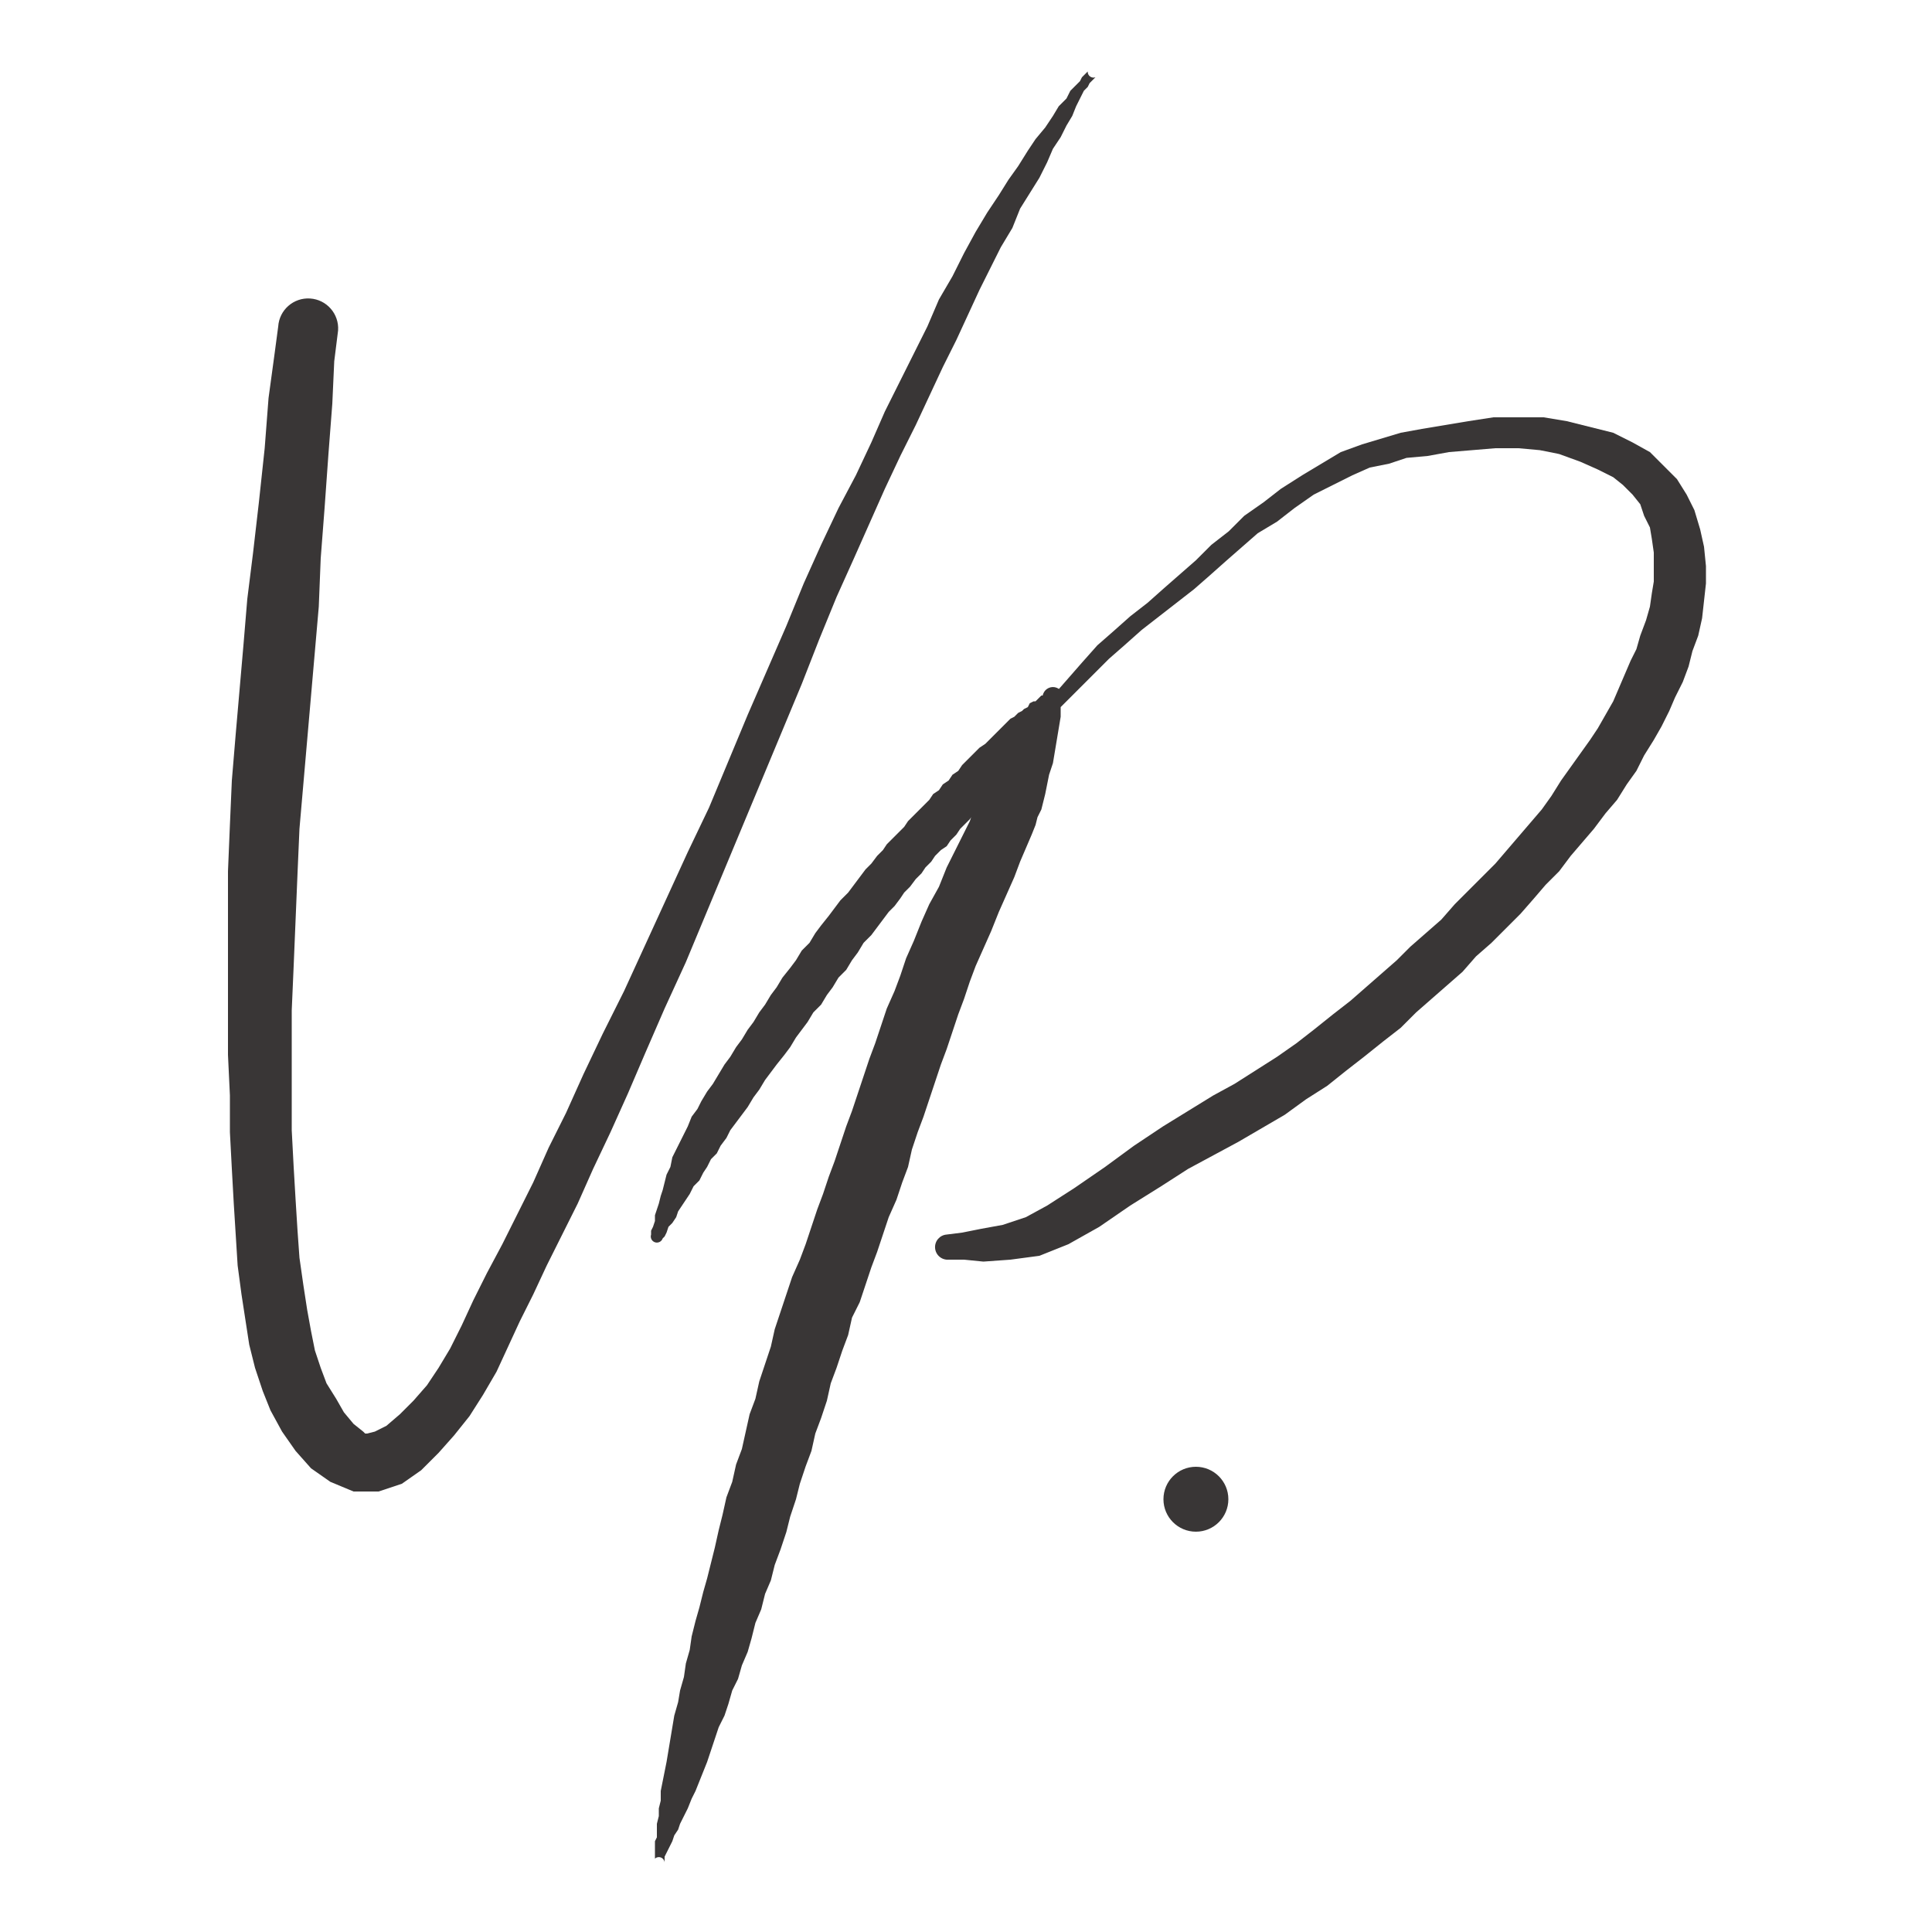
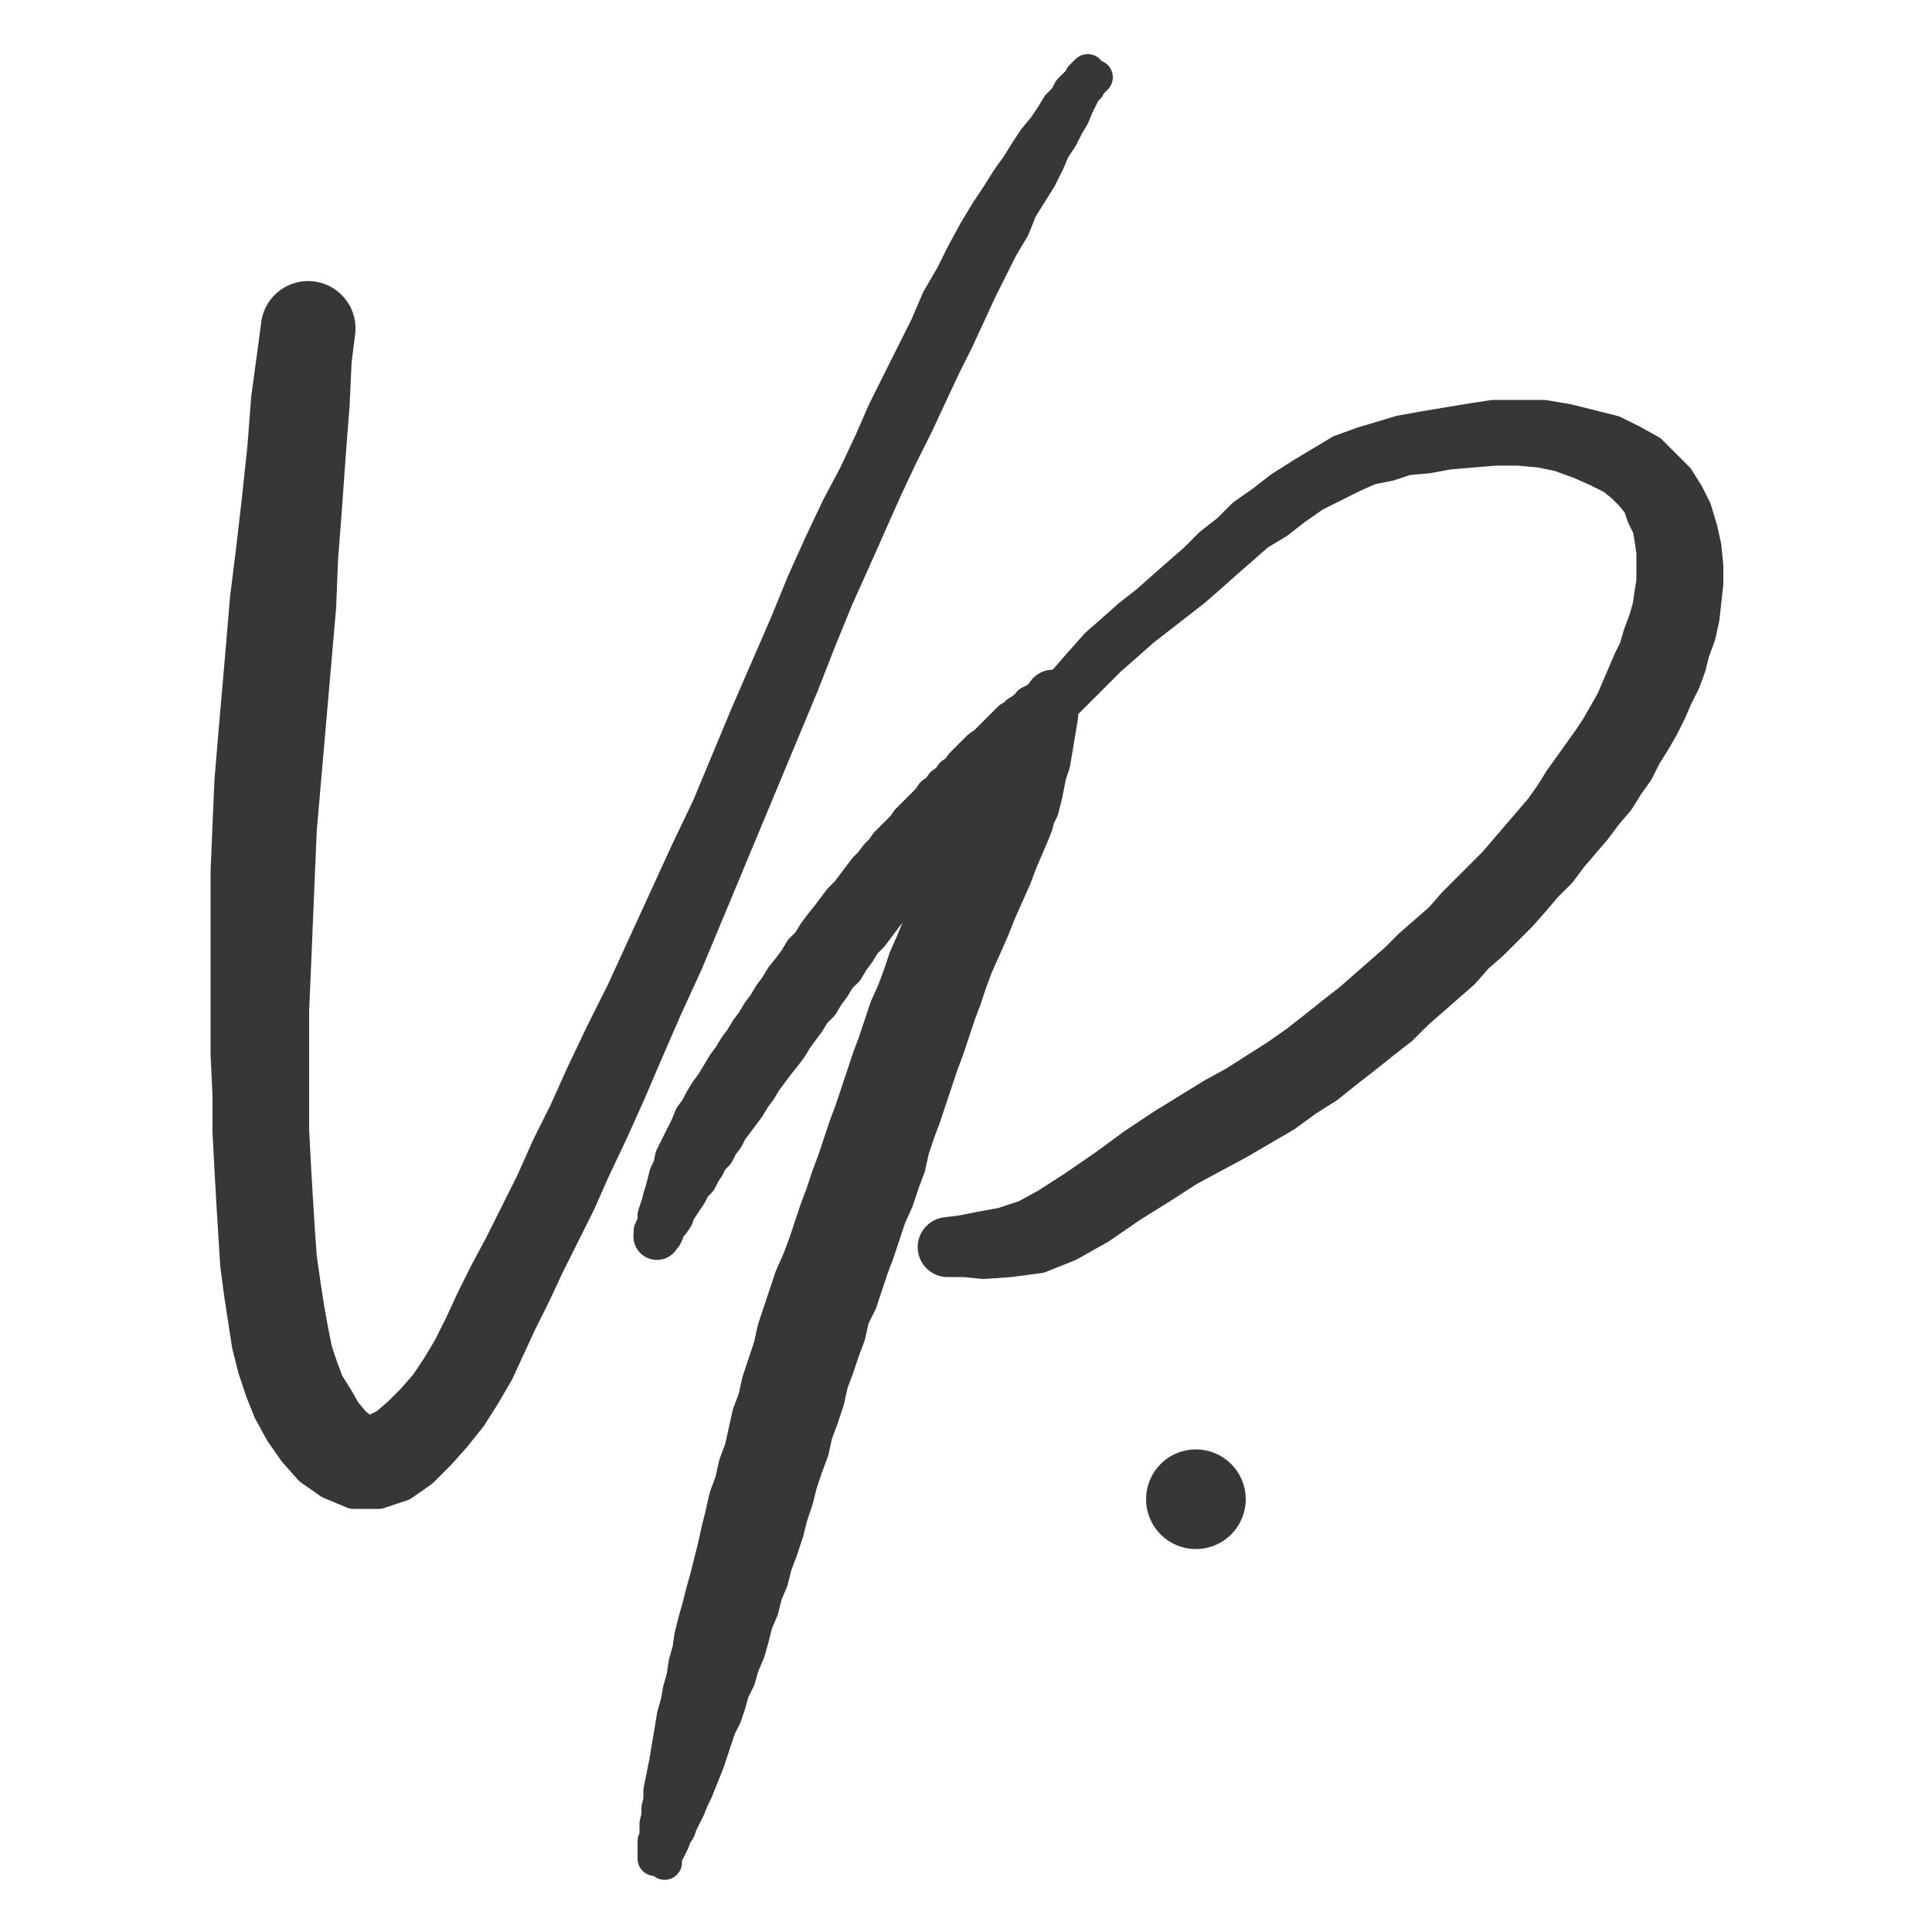
<svg xmlns="http://www.w3.org/2000/svg" viewBox="0 0 100 100">
-   <style>path{fill:#393636}@media (prefers-color-scheme:dark){path{fill:#eae7e6}}</style>
-   <path d="M14.4 16.9 L14.2 18.4 L13.9 20.6 L13.7 23.2 L13.4 26.0 L13.1 28.6 L12.8 31.0 L12.6 33.4 L12.4 35.7 L12.2 38.0 L12.0 40.4 L11.9 42.7 L11.8 45.1 L11.8 47.5 L11.8 49.9 L11.8 52.3 L11.8 54.6 L11.9 56.7 L11.9 58.6 L12.0 60.5 L12.1 62.3 L12.2 63.9 L12.3 65.5 L12.5 67.0 L12.7 68.3 L12.9 69.6 L13.2 70.8 L13.6 72.0 L14.0 73.0 L14.6 74.1 L15.3 75.1 L16.1 76.0 L17.1 76.7 L18.3 77.2 L19.6 77.2 L20.8 76.8 L21.8 76.1 L22.7 75.2 L23.5 74.3 L24.3 73.3 L25.0 72.2 L25.7 71.0 L26.3 69.7 L26.9 68.4 L27.6 67.0 L28.3 65.5 L29.1 63.9 L29.9 62.3 L30.7 60.5 L31.6 58.6 L32.5 56.6 L33.4 54.5 L34.4 52.2 L35.5 49.8 L36.5 47.4 L37.5 45.0 L38.5 42.6 L39.5 40.2 L40.5 37.8 L41.5 35.4 L42.4 33.1 L43.3 30.9 L44.2 28.9 L45.0 27.1 L45.8 25.3 L46.6 23.6 L47.4 22.0 L48.1 20.5 L48.8 19.0 L49.5 17.6 L50.1 16.3 L50.7 15.0 L51.3 13.8 L51.8 12.8 L52.4 11.8 L52.8 10.8 L53.3 10.0 L53.8 9.2 L54.2 8.4 L54.5 7.7 L54.9 7.1 L55.2 6.5 L55.5 6.0 L55.7 5.5 L55.9 5.1 L56.1 4.7 L56.3 4.5 L56.4 4.3 L56.6 4.1 L56.7 4.0 A0.3 0.3 0 0 1 56.3 3.7 L56.2 3.8 L56.0 4.0 L55.9 4.2 L55.7 4.4 L55.4 4.7 L55.2 5.1 L54.8 5.5 L54.5 6.0 L54.1 6.6 L53.6 7.2 L53.2 7.8 L52.7 8.6 L52.2 9.3 L51.7 10.1 L51.1 11.0 L50.5 12.0 L49.9 13.1 L49.3 14.3 L48.6 15.5 L48.0 16.9 L47.3 18.3 L46.6 19.7 L45.8 21.3 L45.1 22.9 L44.3 24.6 L43.4 26.3 L42.5 28.2 L41.6 30.2 L40.7 32.4 L39.7 34.7 L38.7 37.0 L37.7 39.4 L36.7 41.8 L35.6 44.1 L34.5 46.5 L33.4 48.9 L32.3 51.3 L31.2 53.5 L30.2 55.6 L29.3 57.6 L28.4 59.4 L27.6 61.2 L26.8 62.8 L26.0 64.4 L25.2 65.9 L24.5 67.3 L23.9 68.6 L23.3 69.8 L22.7 70.8 L22.1 71.7 L21.4 72.5 L20.7 73.2 L20.0 73.8 L19.4 74.1 L19.0 74.2 L18.9 74.2 L18.8 74.1 L18.3 73.7 L17.8 73.1 L17.4 72.4 L16.9 71.6 L16.6 70.8 L16.3 69.9 L16.1 68.9 L15.9 67.8 L15.7 66.5 L15.5 65.1 L15.4 63.7 L15.3 62.1 L15.2 60.4 L15.1 58.5 L15.1 56.6 L15.1 54.6 L15.1 52.3 L15.2 50.0 L15.3 47.6 L15.4 45.2 L15.5 42.9 L15.7 40.6 L15.9 38.3 L16.1 36.0 L16.3 33.7 L16.5 31.4 L16.6 28.9 L16.8 26.3 L17.0 23.5 L17.2 20.9 L17.3 18.7 L17.5 17.1 A1.5 1.5 0 0 0 14.4 16.9 Z M34.3 64.1 L34.4 64.0 L34.5 63.8 L34.6 63.5 L34.8 63.3 L35.0 63.0 L35.1 62.7 L35.3 62.4 L35.5 62.1 L35.7 61.8 L35.9 61.4 L36.2 61.1 L36.4 60.7 L36.6 60.4 L36.8 60.0 L37.1 59.7 L37.3 59.3 L37.6 58.9 L37.8 58.5 L38.1 58.1 L38.4 57.7 L38.7 57.3 L39.0 56.8 L39.3 56.4 L39.6 55.9 L39.9 55.5 L40.2 55.1 L40.6 54.6 L40.9 54.2 L41.2 53.7 L41.5 53.3 L41.8 52.9 L42.1 52.4 L42.5 52.0 L42.8 51.5 L43.1 51.1 L43.4 50.6 L43.8 50.2 L44.1 49.7 L44.4 49.3 L44.7 48.8 L45.1 48.4 L45.4 48.0 L45.7 47.6 L46.0 47.2 L46.3 46.9 L46.6 46.5 L46.8 46.2 L47.1 45.9 L47.4 45.5 L47.7 45.2 L47.9 44.9 L48.2 44.6 L48.4 44.3 L48.7 44.0 L49.0 43.8 L49.2 43.5 L49.5 43.2 L49.7 42.9 L50.0 42.6 L50.2 42.4 L50.4 42.1 L50.7 41.8 L50.9 41.5 L51.1 41.3 L51.3 41.0 L51.6 40.8 L51.8 40.5 L52.0 40.3 L52.2 40.0 L52.4 39.8 L52.6 39.6 L52.7 39.4 L52.9 39.2 L53.1 39.0 L53.2 38.8 L53.4 38.6 L53.5 38.4 L53.7 38.2 L53.8 38.1 L53.9 37.9 L54.1 37.7 L54.2 37.6 L54.3 37.4 L54.4 37.3 L54.5 37.2 L54.6 37.1 L54.7 37.0 L54.7 36.9 L54.8 36.8 A0.6 0.6 0 0 1 54.0 36.0 L53.9 36.0 L53.8 36.1 L53.7 36.2 L53.6 36.3 L53.5 36.3 L53.3 36.4 L53.2 36.6 L53.0 36.7 L52.9 36.8 L52.7 36.9 L52.5 37.1 L52.3 37.2 L52.1 37.4 L52.0 37.5 L51.8 37.7 L51.6 37.9 L51.4 38.1 L51.2 38.3 L51.0 38.5 L50.7 38.7 L50.5 38.9 L50.3 39.1 L50.0 39.4 L49.8 39.6 L49.6 39.9 L49.3 40.1 L49.1 40.4 L48.8 40.6 L48.6 40.9 L48.3 41.1 L48.1 41.4 L47.8 41.7 L47.6 41.9 L47.3 42.2 L47.0 42.5 L46.8 42.8 L46.5 43.1 L46.2 43.4 L45.9 43.7 L45.7 44.0 L45.4 44.3 L45.1 44.7 L44.8 45.0 L44.5 45.4 L44.2 45.8 L43.9 46.2 L43.5 46.6 L43.2 47.0 L42.9 47.4 L42.5 47.9 L42.2 48.3 L41.9 48.8 L41.5 49.2 L41.2 49.7 L40.9 50.1 L40.5 50.6 L40.2 51.1 L39.9 51.5 L39.6 52.0 L39.3 52.4 L39.0 52.9 L38.7 53.3 L38.4 53.8 L38.1 54.2 L37.8 54.7 L37.5 55.1 L37.2 55.6 L36.9 56.1 L36.6 56.5 L36.3 57.0 L36.1 57.4 L35.8 57.8 L35.6 58.3 L35.4 58.7 L35.2 59.1 L35.0 59.5 L34.8 59.9 L34.7 60.4 L34.5 60.8 L34.4 61.2 L34.3 61.6 L34.2 61.9 L34.1 62.3 L34.0 62.6 L33.9 62.9 L33.9 63.2 L33.8 63.5 L33.7 63.7 L33.7 63.9 A0.3 0.3 0 0 0 34.3 64.1 Z M54.0 35.9 L53.9 36.2 L53.6 36.6 L53.3 37.1 L53.0 37.6 L52.6 38.2 L52.3 38.7 L52.0 39.2 L51.8 39.6 L51.5 40.0 L51.3 40.3 L51.1 40.7 L50.9 41.0 L50.7 41.4 L50.4 41.9 L50.2 42.5 L49.8 43.3 L49.4 44.1 L49.0 44.9 L48.6 45.9 L48.1 46.8 L47.7 47.7 L47.3 48.7 L46.9 49.6 L46.6 50.5 L46.3 51.3 L45.9 52.2 L45.6 53.1 L45.3 54.0 L45.0 54.8 L44.7 55.7 L44.4 56.6 L44.1 57.5 L43.8 58.3 L43.5 59.2 L43.2 60.1 L42.9 60.9 L42.6 61.8 L42.3 62.6 L42.0 63.5 L41.7 64.4 L41.4 65.2 L41.0 66.1 L40.7 67.0 L40.4 67.9 L40.1 68.8 L39.9 69.7 L39.6 70.6 L39.3 71.5 L39.1 72.4 L38.8 73.2 L38.6 74.1 L38.4 75.0 L38.1 75.8 L37.9 76.7 L37.6 77.5 L37.4 78.4 L37.2 79.2 L37.0 80.1 L36.8 80.9 L36.6 81.7 L36.4 82.4 L36.2 83.2 L36.0 83.9 L35.8 84.7 L35.7 85.4 L35.5 86.1 L35.4 86.8 L35.2 87.5 L35.1 88.1 L34.9 88.8 L34.8 89.4 L34.7 90.0 L34.6 90.6 L34.5 91.2 L34.4 91.7 L34.3 92.2 L34.2 92.7 L34.2 93.2 L34.1 93.6 L34.1 94.0 L34.0 94.4 L34.0 94.8 L34.0 95.1 L33.9 95.3 L33.9 95.6 L33.9 95.8 L33.9 96.0 L33.9 96.1 L33.9 96.2 A0.3 0.3 0 0 1 34.4 96.4 L34.4 96.2 L34.4 96.1 L34.5 95.9 L34.6 95.7 L34.7 95.5 L34.8 95.3 L34.9 95.0 L35.1 94.7 L35.2 94.4 L35.4 94.0 L35.6 93.6 L35.8 93.1 L36.0 92.7 L36.2 92.2 L36.4 91.7 L36.6 91.2 L36.8 90.6 L37.0 90.0 L37.2 89.4 L37.5 88.8 L37.7 88.2 L37.9 87.5 L38.2 86.9 L38.4 86.2 L38.7 85.5 L38.9 84.8 L39.1 84.0 L39.4 83.3 L39.6 82.5 L39.9 81.8 L40.1 81.0 L40.4 80.2 L40.7 79.3 L40.9 78.5 L41.2 77.6 L41.4 76.8 L41.7 75.9 L42.0 75.1 L42.2 74.2 L42.5 73.4 L42.8 72.5 L43.0 71.6 L43.3 70.8 L43.6 69.9 L43.9 69.1 L44.1 68.2 L44.5 67.4 L44.8 66.5 L45.1 65.6 L45.4 64.8 L45.7 63.9 L46.0 63.0 L46.4 62.1 L46.7 61.2 L47.0 60.4 L47.2 59.5 L47.5 58.6 L47.8 57.8 L48.1 56.9 L48.4 56.0 L48.7 55.1 L49.0 54.3 L49.3 53.4 L49.6 52.5 L49.9 51.7 L50.2 50.8 L50.5 50.0 L50.9 49.1 L51.3 48.2 L51.7 47.2 L52.1 46.3 L52.5 45.4 L52.8 44.6 L53.1 43.9 L53.4 43.2 L53.6 42.7 L53.7 42.3 L53.9 41.9 L54.0 41.5 L54.1 41.1 L54.2 40.6 L54.3 40.1 L54.5 39.5 L54.6 38.9 L54.7 38.3 L54.8 37.7 L54.9 37.1 L54.9 36.6 L55.0 36.3 A0.5 0.5 0 0 0 54.0 35.9 Z M49.1 65.2 L49.9 65.2 L50.9 65.3 L52.3 65.2 L53.8 65.0 L55.3 64.4 L56.9 63.5 L58.5 62.4 L60.1 61.4 L61.5 60.5 L62.8 59.8 L64.1 59.1 L65.3 58.4 L66.5 57.7 L67.6 56.9 L68.7 56.2 L69.7 55.4 L70.6 54.7 L71.6 53.9 L72.5 53.2 L73.3 52.4 L74.1 51.7 L74.9 51.0 L75.7 50.3 L76.4 49.5 L77.2 48.8 L78.0 48.0 L78.7 47.3 L79.4 46.5 L80.0 45.8 L80.7 45.1 L81.3 44.3 L81.9 43.6 L82.5 42.9 L83.1 42.1 L83.7 41.4 L84.2 40.6 L84.7 39.9 L85.1 39.1 L85.6 38.3 L86.0 37.6 L86.4 36.8 L86.7 36.1 L87.1 35.3 L87.4 34.5 L87.6 33.7 L87.9 32.9 L88.1 32.0 L88.2 31.1 L88.3 30.2 L88.3 29.3 L88.2 28.3 L88.0 27.4 L87.7 26.4 L87.3 25.6 L86.8 24.8 L86.1 24.1 L85.4 23.4 L84.5 22.9 L83.5 22.4 L82.3 22.1 L81.1 21.8 L79.9 21.6 L78.6 21.6 L77.3 21.6 L76.0 21.8 L74.8 22.0 L73.6 22.2 L72.5 22.4 L71.5 22.7 L70.5 23.0 L69.4 23.4 L68.4 24.0 L67.4 24.6 L66.3 25.3 L65.4 26.0 L64.4 26.7 L63.6 27.5 L62.7 28.2 L61.9 29.0 L61.1 29.7 L60.3 30.4 L59.4 31.2 L58.5 31.9 L57.6 32.7 L56.8 33.4 L56.0 34.3 L55.3 35.1 L54.6 35.9 L54.2 36.4 A0.3 0.3 0 0 1 54.6 36.9 L55.1 36.4 L55.8 35.7 L56.6 34.9 L57.4 34.1 L58.2 33.4 L59.1 32.6 L60.0 31.9 L60.9 31.2 L61.8 30.5 L62.6 29.8 L63.5 29.0 L64.3 28.3 L65.1 27.6 L66.1 27.0 L67.0 26.3 L68.0 25.6 L69.0 25.1 L70.0 24.6 L70.9 24.2 L71.9 24.0 L72.8 23.7 L73.9 23.6 L75.0 23.4 L76.2 23.3 L77.4 23.2 L78.6 23.2 L79.7 23.3 L80.7 23.5 L81.8 23.9 L82.7 24.3 L83.5 24.7 L84.0 25.1 L84.5 25.6 L84.9 26.1 L85.1 26.7 L85.4 27.3 L85.5 27.9 L85.6 28.6 L85.6 29.4 L85.6 30.1 L85.5 30.7 L85.4 31.4 L85.2 32.1 L84.9 32.9 L84.7 33.6 L84.4 34.2 L84.1 34.9 L83.8 35.6 L83.5 36.3 L83.1 37.0 L82.7 37.7 L82.3 38.3 L81.8 39.0 L81.3 39.7 L80.8 40.4 L80.3 41.2 L79.8 41.9 L79.2 42.6 L78.6 43.3 L78.0 44.0 L77.4 44.7 L76.7 45.4 L76.0 46.1 L75.3 46.8 L74.6 47.6 L73.8 48.3 L73.0 49.0 L72.3 49.7 L71.5 50.4 L70.7 51.1 L69.9 51.8 L69.0 52.5 L68.0 53.3 L67.1 54.0 L66.1 54.7 L65.0 55.4 L63.9 56.1 L62.8 56.7 L61.5 57.5 L60.2 58.3 L58.7 59.3 L57.2 60.4 L55.6 61.5 L54.2 62.4 L53.1 63.0 L51.9 63.4 L50.8 63.6 L49.8 63.8 L49.0 63.9 A0.6 0.6 0 0 0 49.1 65.2 Z M60.22 77.6 a1.68 1.68 0 1 0 3.36 0 a1.68 1.68 0 1 0 -3.36 0 Z" />
+   <style>path{fill:#393636;stroke:#393636}@media (prefers-color-scheme:dark){path{fill:#eae7e6;stroke:#eae7e6}}</style>
+   <path d="M14.4 16.9 L14.2 18.4 L13.9 20.6 L13.7 23.2 L13.4 26.0 L13.1 28.6 L12.8 31.0 L12.6 33.4 L12.4 35.7 L12.2 38.0 L12.0 40.4 L11.9 42.7 L11.8 45.1 L11.8 47.5 L11.8 49.9 L11.8 52.3 L11.8 54.6 L11.9 56.7 L11.9 58.6 L12.0 60.5 L12.1 62.3 L12.2 63.9 L12.3 65.5 L12.5 67.0 L12.7 68.3 L12.9 69.6 L13.2 70.8 L13.6 72.0 L14.0 73.0 L14.6 74.1 L15.3 75.1 L16.1 76.0 L17.1 76.7 L18.3 77.2 L19.6 77.2 L20.8 76.8 L21.8 76.1 L22.7 75.2 L23.5 74.3 L24.3 73.3 L25.0 72.2 L25.7 71.0 L26.3 69.7 L26.9 68.4 L27.6 67.0 L28.3 65.5 L29.1 63.9 L29.9 62.3 L30.7 60.5 L31.6 58.6 L32.5 56.6 L33.4 54.5 L34.4 52.2 L35.5 49.8 L36.5 47.4 L37.5 45.0 L38.5 42.6 L39.5 40.2 L40.5 37.8 L41.5 35.4 L42.4 33.1 L43.3 30.9 L44.2 28.9 L45.0 27.1 L45.8 25.3 L46.6 23.6 L47.4 22.0 L48.1 20.5 L48.8 19.0 L49.5 17.6 L50.1 16.3 L50.7 15.0 L51.3 13.8 L51.8 12.8 L52.4 11.8 L52.8 10.8 L53.3 10.0 L53.8 9.2 L54.2 8.4 L54.5 7.7 L54.9 7.1 L55.2 6.5 L55.5 6.0 L55.7 5.5 L55.9 5.1 L56.1 4.7 L56.3 4.5 L56.4 4.3 L56.6 4.1 L56.7 4.0 A0.3 0.3 0 0 1 56.3 3.7 L56.2 3.8 L56.0 4.0 L55.9 4.2 L55.7 4.4 L55.4 4.7 L55.2 5.1 L54.8 5.5 L54.5 6.0 L54.1 6.6 L53.6 7.2 L53.2 7.8 L52.7 8.6 L52.2 9.3 L51.7 10.1 L51.1 11.0 L50.5 12.0 L49.9 13.1 L49.3 14.3 L48.6 15.5 L48.0 16.9 L47.3 18.3 L46.6 19.7 L45.8 21.3 L45.1 22.9 L44.3 24.6 L43.4 26.3 L42.5 28.2 L41.6 30.2 L40.7 32.4 L39.7 34.7 L38.7 37.0 L37.7 39.4 L36.7 41.8 L35.6 44.1 L34.5 46.5 L33.4 48.9 L32.3 51.3 L31.2 53.5 L30.2 55.6 L29.3 57.6 L28.4 59.4 L27.6 61.2 L26.8 62.8 L26.0 64.4 L25.2 65.9 L24.5 67.3 L23.9 68.6 L23.3 69.8 L22.7 70.8 L22.1 71.7 L21.4 72.5 L20.7 73.2 L20.0 73.8 L19.4 74.1 L19.0 74.2 L18.9 74.2 L18.8 74.1 L18.3 73.7 L17.8 73.1 L17.4 72.4 L16.9 71.6 L16.6 70.8 L16.3 69.9 L16.1 68.9 L15.9 67.8 L15.7 66.5 L15.5 65.1 L15.4 63.7 L15.3 62.1 L15.2 60.4 L15.1 58.5 L15.1 56.6 L15.1 54.6 L15.1 52.3 L15.2 50.0 L15.3 47.6 L15.4 45.2 L15.5 42.9 L15.7 40.6 L15.9 38.3 L16.1 36.0 L16.3 33.7 L16.5 31.4 L16.6 28.9 L16.8 26.3 L17.0 23.5 L17.2 20.9 L17.3 18.7 L17.5 17.1 A1.5 1.5 0 0 0 14.4 16.9 Z M34.3 64.1 L34.4 64.0 L34.5 63.8 L34.6 63.5 L34.8 63.3 L35.0 63.0 L35.1 62.7 L35.3 62.4 L35.5 62.1 L35.7 61.8 L35.9 61.4 L36.2 61.1 L36.4 60.7 L36.6 60.4 L36.8 60.0 L37.1 59.7 L37.3 59.3 L37.6 58.9 L37.8 58.5 L38.1 58.1 L38.4 57.7 L38.7 57.3 L39.0 56.8 L39.3 56.4 L39.6 55.9 L39.9 55.5 L40.2 55.1 L40.6 54.6 L40.9 54.2 L41.2 53.7 L41.5 53.3 L41.8 52.9 L42.1 52.4 L42.5 52.0 L42.8 51.5 L43.1 51.1 L43.4 50.6 L43.8 50.2 L44.1 49.7 L44.4 49.3 L44.7 48.8 L45.1 48.4 L45.4 48.0 L45.7 47.6 L46.0 47.2 L46.3 46.9 L46.6 46.5 L46.8 46.2 L47.1 45.9 L47.4 45.5 L47.7 45.2 L47.9 44.9 L48.2 44.6 L48.4 44.3 L48.7 44.0 L49.0 43.8 L49.2 43.5 L49.5 43.2 L49.7 42.9 L50.0 42.6 L50.2 42.4 L50.4 42.1 L50.7 41.8 L50.9 41.5 L51.1 41.3 L51.3 41.0 L51.6 40.8 L51.8 40.5 L52.0 40.3 L52.2 40.0 L52.4 39.8 L52.6 39.6 L52.7 39.4 L52.9 39.2 L53.1 39.0 L53.2 38.8 L53.4 38.6 L53.5 38.4 L53.7 38.2 L53.8 38.1 L53.9 37.9 L54.1 37.7 L54.2 37.6 L54.3 37.4 L54.4 37.3 L54.5 37.2 L54.6 37.1 L54.7 37.0 L54.7 36.9 L54.8 36.8 A0.6 0.6 0 0 1 54.0 36.0 L53.9 36.0 L53.8 36.1 L53.7 36.2 L53.6 36.3 L53.5 36.3 L53.3 36.4 L53.2 36.6 L53.0 36.7 L52.9 36.8 L52.7 36.9 L52.5 37.1 L52.3 37.2 L52.1 37.4 L52.0 37.5 L51.8 37.7 L51.6 37.9 L51.4 38.1 L51.2 38.3 L51.0 38.5 L50.7 38.7 L50.5 38.9 L50.3 39.1 L50.0 39.4 L49.8 39.6 L49.6 39.9 L49.3 40.1 L49.1 40.4 L48.8 40.6 L48.6 40.9 L48.3 41.1 L48.1 41.4 L47.8 41.7 L47.6 41.9 L47.3 42.2 L47.0 42.5 L46.8 42.8 L46.5 43.1 L46.2 43.4 L45.9 43.7 L45.7 44.0 L45.4 44.3 L45.1 44.7 L44.8 45.0 L44.5 45.4 L44.2 45.8 L43.9 46.2 L43.5 46.6 L43.2 47.0 L42.9 47.4 L42.5 47.9 L42.2 48.3 L41.9 48.8 L41.5 49.2 L41.2 49.7 L40.9 50.1 L40.5 50.6 L40.2 51.1 L39.9 51.5 L39.6 52.0 L39.3 52.4 L39.0 52.9 L38.7 53.3 L38.4 53.8 L38.1 54.2 L37.8 54.7 L37.5 55.1 L37.2 55.6 L36.9 56.1 L36.6 56.5 L36.3 57.0 L36.1 57.4 L35.8 57.8 L35.6 58.3 L35.4 58.7 L35.2 59.1 L35.0 59.5 L34.8 59.9 L34.7 60.4 L34.5 60.8 L34.4 61.2 L34.3 61.6 L34.2 61.9 L34.1 62.3 L34.0 62.6 L33.9 62.9 L33.9 63.2 L33.8 63.5 L33.7 63.7 L33.7 63.9 A0.3 0.3 0 0 0 34.3 64.1 Z M54.0 35.9 L53.9 36.2 L53.6 36.6 L53.3 37.1 L53.0 37.6 L52.6 38.2 L52.3 38.7 L52.0 39.2 L51.8 39.6 L51.5 40.0 L51.3 40.3 L51.1 40.7 L50.9 41.0 L50.7 41.4 L50.4 41.9 L50.2 42.5 L49.8 43.3 L49.4 44.1 L49.0 44.9 L48.6 45.9 L48.1 46.8 L47.7 47.7 L47.3 48.7 L46.9 49.6 L46.6 50.5 L46.3 51.3 L45.9 52.2 L45.6 53.1 L45.3 54.0 L45.0 54.8 L44.7 55.7 L44.4 56.6 L44.1 57.5 L43.8 58.3 L43.5 59.2 L43.2 60.1 L42.9 60.9 L42.6 61.8 L42.3 62.6 L42.0 63.5 L41.7 64.4 L41.4 65.2 L41.0 66.1 L40.7 67.0 L40.4 67.9 L40.1 68.8 L39.9 69.7 L39.6 70.6 L39.3 71.5 L39.1 72.4 L38.8 73.2 L38.6 74.1 L38.4 75.0 L38.1 75.8 L37.9 76.7 L37.6 77.5 L37.4 78.4 L37.2 79.2 L37.0 80.1 L36.8 80.9 L36.6 81.7 L36.4 82.4 L36.2 83.2 L36.0 83.9 L35.8 84.7 L35.7 85.4 L35.5 86.1 L35.4 86.8 L35.2 87.5 L35.1 88.1 L34.9 88.8 L34.8 89.4 L34.7 90.0 L34.6 90.6 L34.5 91.2 L34.4 91.7 L34.3 92.2 L34.2 92.7 L34.2 93.2 L34.1 93.6 L34.1 94.0 L34.0 94.4 L34.0 94.8 L34.0 95.1 L33.9 95.3 L33.9 95.6 L33.9 95.8 L33.9 96.0 L33.9 96.1 L33.9 96.2 A0.3 0.3 0 0 1 34.4 96.4 L34.4 96.2 L34.4 96.1 L34.5 95.9 L34.6 95.7 L34.7 95.5 L34.8 95.3 L34.9 95.0 L35.1 94.7 L35.2 94.4 L35.4 94.0 L35.6 93.6 L35.8 93.1 L36.0 92.7 L36.2 92.2 L36.4 91.7 L36.6 91.2 L36.8 90.6 L37.0 90.0 L37.2 89.4 L37.5 88.8 L37.7 88.2 L37.9 87.5 L38.2 86.9 L38.4 86.2 L38.7 85.5 L38.9 84.8 L39.1 84.0 L39.4 83.3 L39.6 82.5 L39.9 81.8 L40.1 81.0 L40.4 80.2 L40.7 79.3 L40.9 78.5 L41.2 77.6 L41.4 76.8 L41.7 75.9 L42.0 75.1 L42.2 74.2 L42.5 73.4 L42.8 72.5 L43.0 71.6 L43.3 70.8 L43.6 69.9 L43.9 69.1 L44.1 68.2 L44.5 67.4 L44.8 66.5 L45.1 65.6 L45.4 64.8 L45.7 63.9 L46.0 63.0 L46.4 62.1 L46.7 61.2 L47.0 60.4 L47.2 59.5 L47.5 58.6 L47.8 57.8 L48.1 56.9 L48.4 56.0 L48.7 55.1 L49.0 54.3 L49.3 53.4 L49.6 52.5 L49.9 51.7 L50.2 50.8 L50.5 50.0 L50.9 49.1 L51.3 48.2 L51.7 47.2 L52.1 46.3 L52.5 45.4 L52.8 44.6 L53.1 43.9 L53.4 43.2 L53.6 42.7 L53.7 42.3 L53.9 41.9 L54.0 41.5 L54.1 41.1 L54.2 40.6 L54.3 40.1 L54.5 39.5 L54.6 38.9 L54.7 38.3 L54.8 37.7 L54.9 37.1 L54.9 36.6 L55.0 36.3 A0.5 0.5 0 0 0 54.0 35.9 Z M49.1 65.2 L49.9 65.2 L50.9 65.3 L52.3 65.2 L53.8 65.0 L55.3 64.4 L56.9 63.5 L58.5 62.4 L60.1 61.4 L61.5 60.5 L62.8 59.8 L64.1 59.1 L65.3 58.4 L66.5 57.7 L67.6 56.9 L68.7 56.2 L69.7 55.4 L70.6 54.7 L71.6 53.9 L72.5 53.2 L73.3 52.4 L74.1 51.7 L74.9 51.0 L75.7 50.3 L76.4 49.5 L77.2 48.8 L78.0 48.0 L78.7 47.3 L79.4 46.5 L80.0 45.8 L80.7 45.1 L81.3 44.3 L81.9 43.6 L82.5 42.9 L83.1 42.1 L83.7 41.4 L84.2 40.6 L84.7 39.9 L85.1 39.1 L85.6 38.3 L86.0 37.6 L86.4 36.8 L86.7 36.1 L87.1 35.3 L87.4 34.5 L87.6 33.7 L87.9 32.9 L88.1 32.0 L88.2 31.1 L88.3 30.2 L88.3 29.3 L88.2 28.3 L88.0 27.4 L87.7 26.4 L87.3 25.6 L86.8 24.8 L86.1 24.1 L85.4 23.4 L84.5 22.9 L83.5 22.4 L82.3 22.1 L81.1 21.8 L79.9 21.6 L78.6 21.6 L77.3 21.6 L76.0 21.8 L74.8 22.0 L73.6 22.2 L72.5 22.4 L71.5 22.7 L70.5 23.0 L69.4 23.4 L68.4 24.0 L67.4 24.6 L66.3 25.3 L65.4 26.0 L64.4 26.7 L63.6 27.5 L62.7 28.2 L61.9 29.0 L61.1 29.7 L60.3 30.4 L59.4 31.2 L58.5 31.9 L57.6 32.7 L56.8 33.4 L56.0 34.3 L55.3 35.1 L54.6 35.9 L54.2 36.4 A0.3 0.3 0 0 1 54.6 36.9 L55.1 36.4 L55.8 35.7 L56.6 34.9 L57.4 34.1 L58.2 33.4 L59.1 32.6 L60.0 31.9 L60.9 31.2 L61.8 30.5 L62.6 29.8 L63.5 29.0 L64.3 28.3 L65.1 27.6 L66.1 27.0 L67.0 26.3 L68.0 25.6 L69.0 25.1 L70.0 24.6 L70.9 24.2 L71.9 24.0 L72.8 23.7 L73.9 23.6 L75.0 23.4 L76.2 23.3 L77.4 23.2 L78.6 23.2 L79.7 23.3 L80.7 23.5 L81.8 23.9 L82.7 24.3 L83.5 24.7 L84.0 25.1 L84.5 25.6 L84.9 26.1 L85.1 26.7 L85.4 27.3 L85.5 27.9 L85.6 28.6 L85.6 29.4 L85.6 30.1 L85.5 30.7 L85.4 31.4 L85.2 32.1 L84.9 32.9 L84.7 33.6 L84.4 34.2 L84.1 34.9 L83.8 35.6 L83.5 36.3 L83.1 37.0 L82.7 37.7 L82.3 38.3 L81.8 39.0 L81.3 39.7 L80.8 40.4 L80.3 41.2 L79.8 41.9 L79.2 42.6 L78.6 43.3 L78.0 44.0 L77.4 44.7 L76.7 45.4 L76.0 46.1 L75.3 46.8 L74.6 47.6 L73.8 48.3 L73.0 49.0 L72.3 49.7 L71.5 50.4 L70.7 51.1 L69.9 51.8 L69.0 52.5 L68.0 53.3 L67.1 54.0 L66.1 54.7 L65.0 55.4 L63.9 56.1 L62.8 56.7 L61.5 57.5 L60.2 58.3 L58.7 59.3 L57.2 60.4 L55.6 61.5 L54.2 62.4 L53.1 63.0 L51.9 63.4 L50.8 63.6 L49.8 63.8 L49.0 63.9 A0.6 0.6 0 0 0 49.1 65.2 Z M60.22 77.6 a1.68 1.68 0 1 0 3.36 0 a1.68 1.68 0 1 0 -3.36 0 Z" stroke-width="1.8" stroke-linejoin="round" />
</svg>
